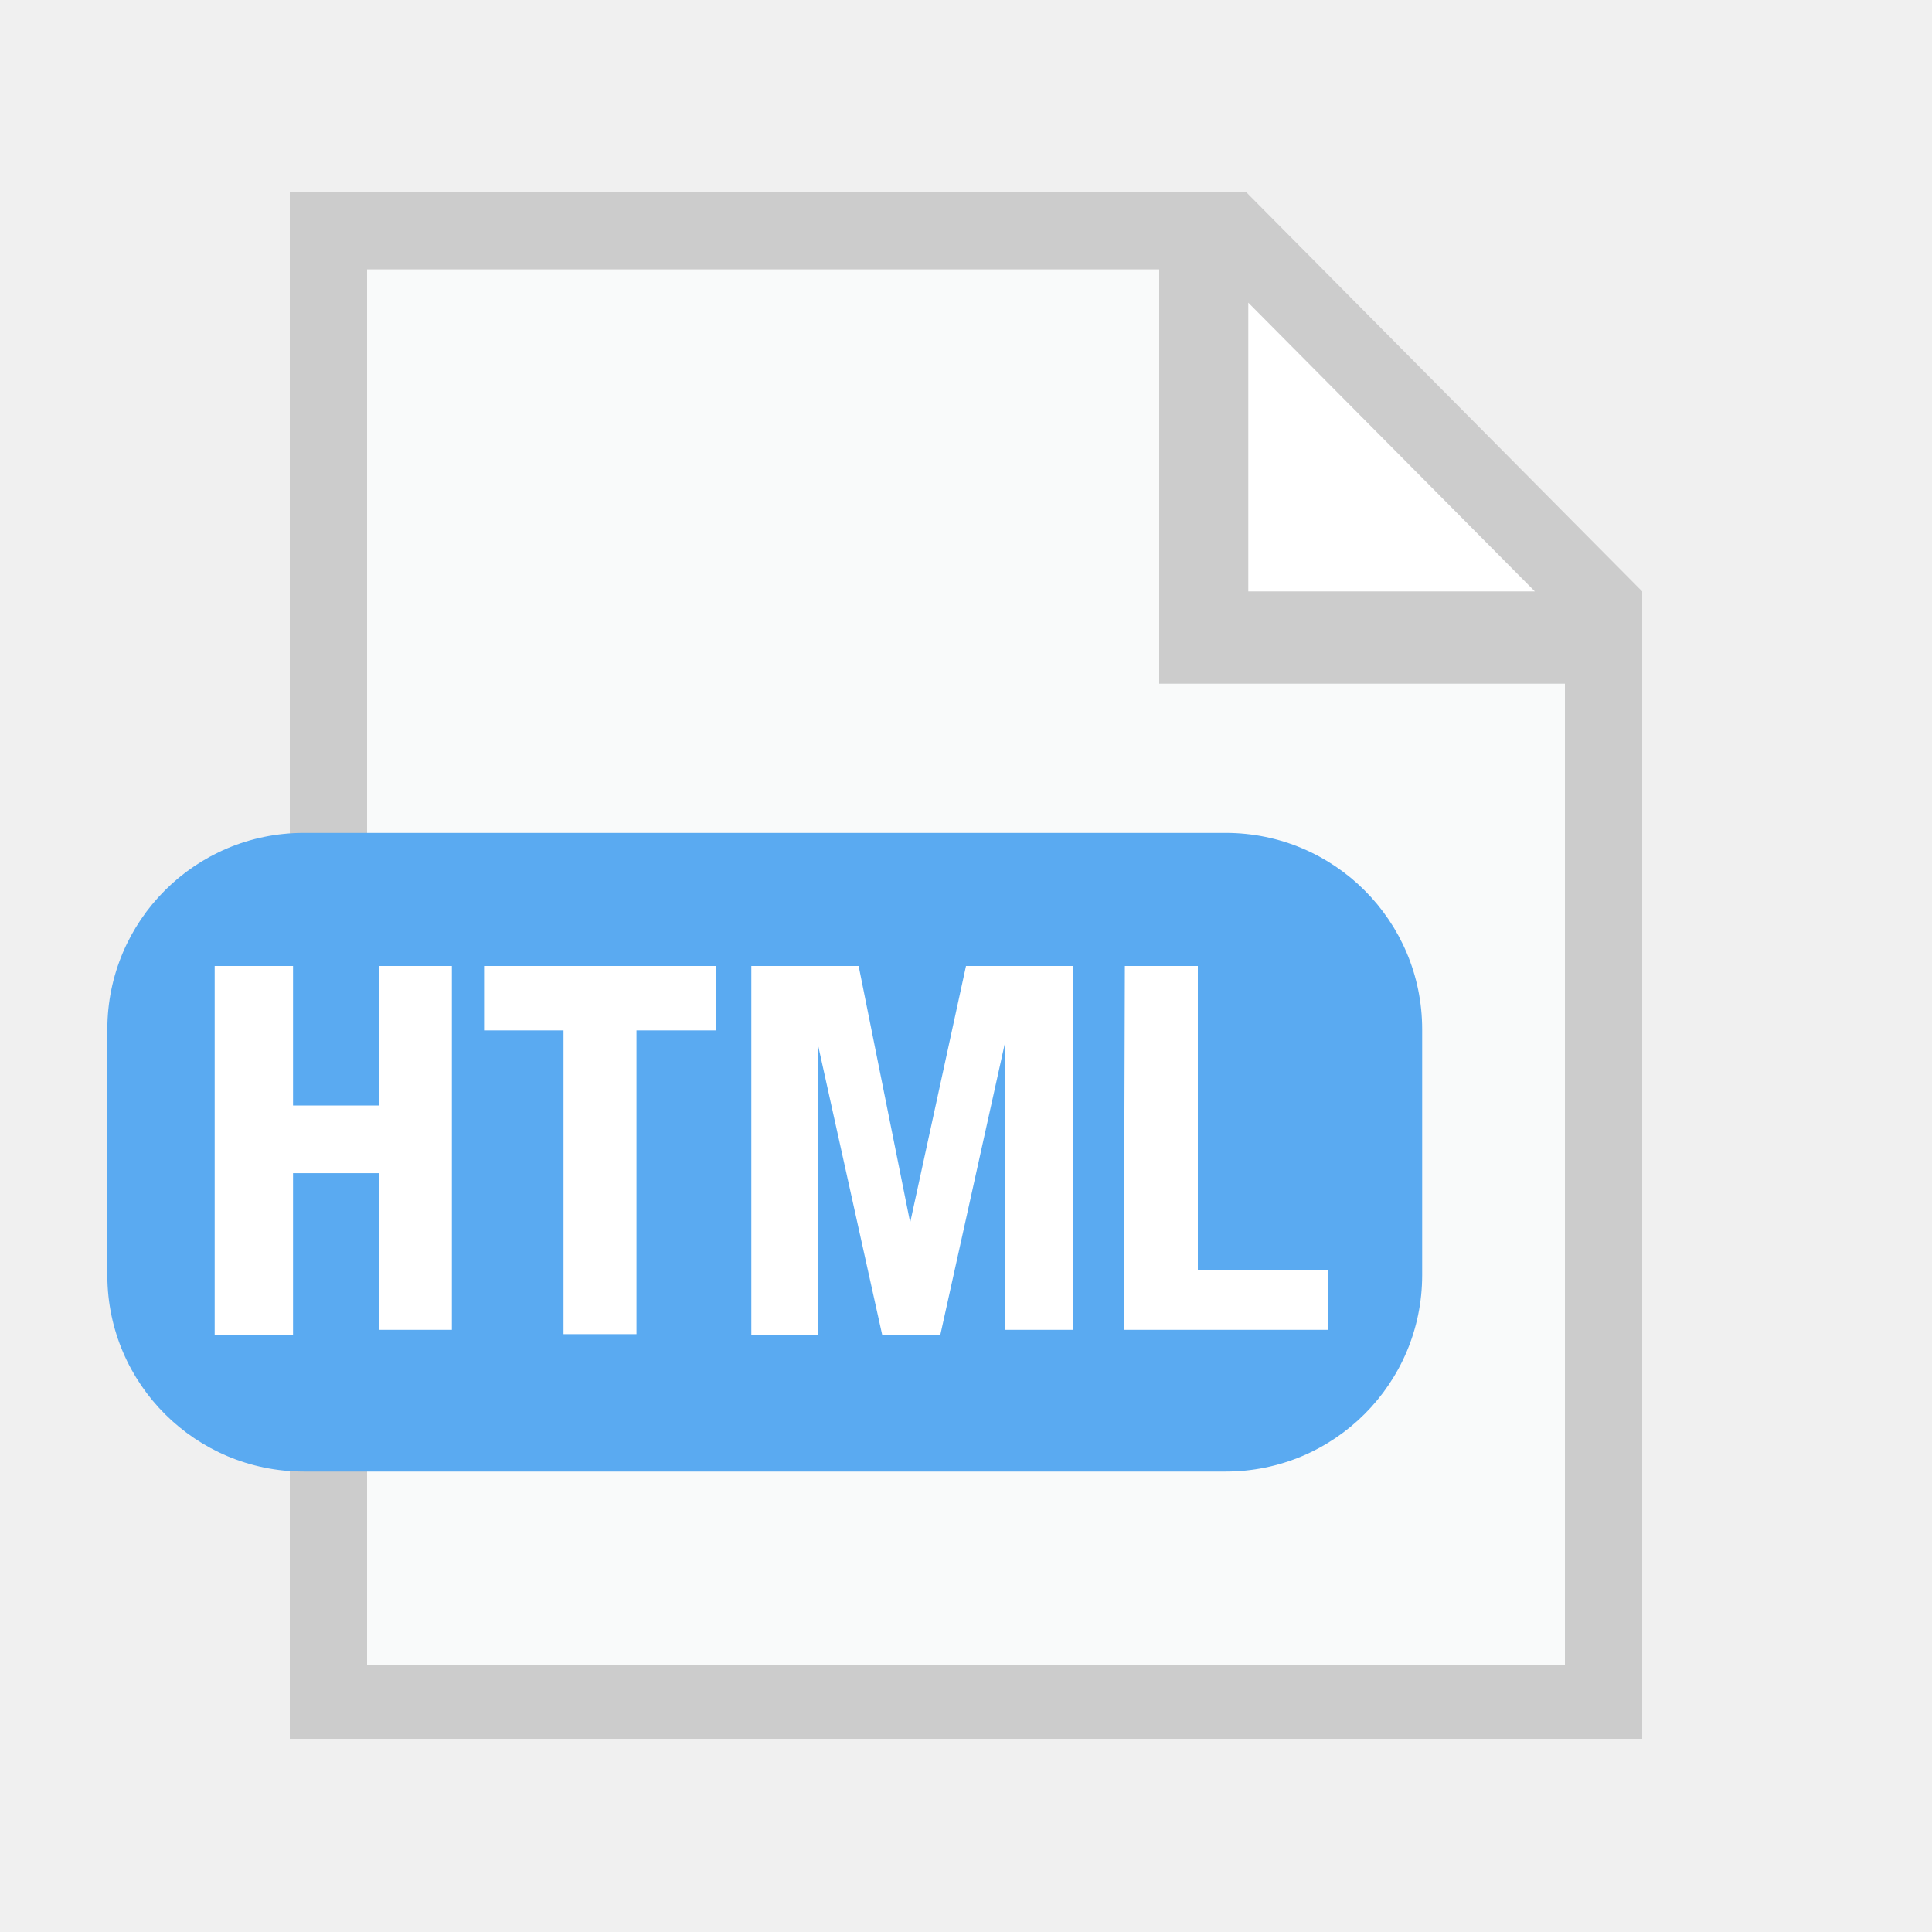
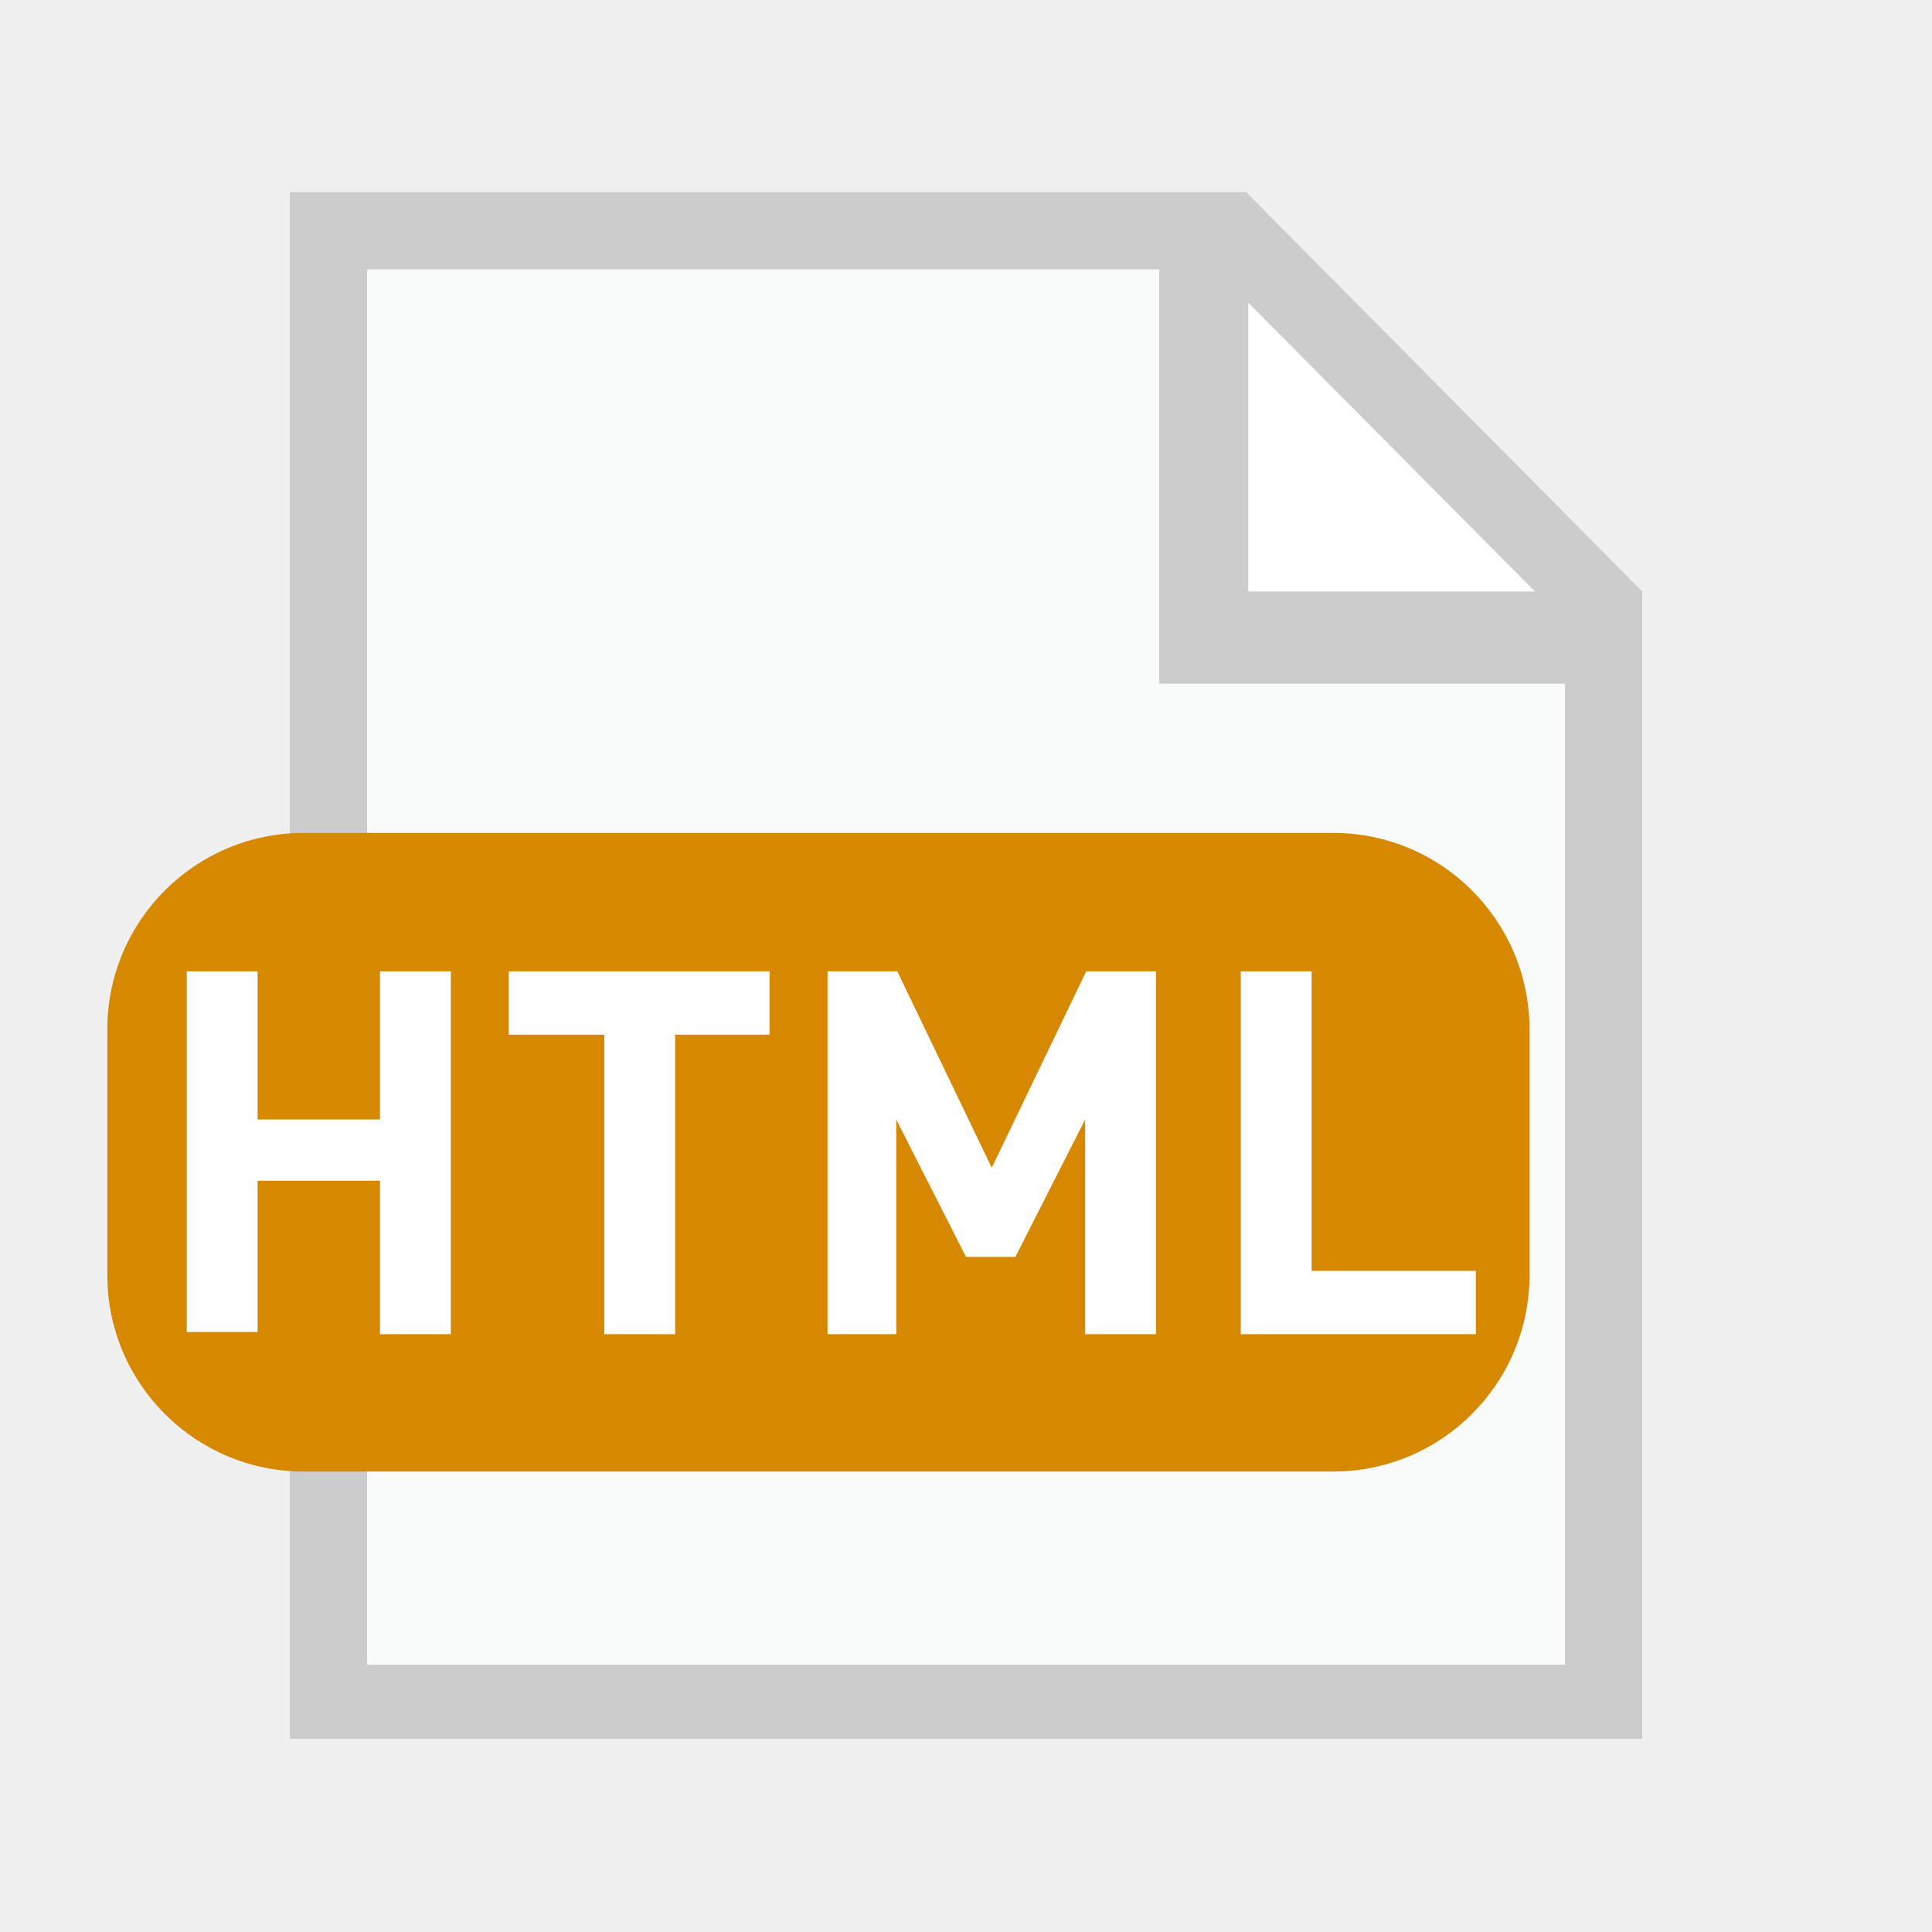
<svg xmlns="http://www.w3.org/2000/svg" width="18" height="18" viewBox="0 0 18 18">
  <defs>
    <linearGradient id="a" x1="23783.6" y1="-33989.28" x2="24158.6" y2="-34364.28" gradientTransform="matrix(.04 0 0 -.04 -854.88 -1220.44)" gradientUnits="userSpaceOnUse">
      <stop offset="0" stop-color="#ccc" />
      <stop offset="1" stop-color="#b3b3b3" />
    </linearGradient>
-     <linearGradient id="b" x1="26582.69" y1="-38048.92" x2="26833.62" y2="-38299.86" gradientTransform="matrix(.03 0 0 -.03 -847.54 -1210.84)" gradientUnits="userSpaceOnUse">
-       <stop offset="0" stop-color="#5cc3f3" />
-       <stop offset="1" stop-color="#5aaaf1" />
+     <linearGradient id="b" x1="26590.5" y1="-38041.11" x2="26857.06" y2="-38307.67" gradientTransform="matrix(.03 0 0 -.03 -847.54 -1210.84)" gradientUnits="userSpaceOnUse">
+       <stop offset="0" stop-color="#ffad00" />
+       <stop offset="1" stop-color="#d68900" />
    </linearGradient>
  </defs>
  <path d="M14.76 5.58v10.26H3.24V2.16h8.21z" fill="#fff" />
  <path d="M14.76 5.58v10.26H3.24V2.16h8.21z" fill="#f9fafa" />
  <path d="M11.23 2.34l.29 3.6 3.24-.36z" fill="#fff" />
  <path d="M11.61 1.79H2.7V16.2h12.6V5.51zm2.69 3.72h-2.67V2.82zm.28 10H3.42v-13h7.38v3.86h3.78z" fill="url(#a)" />
-   <path d="M13.25 11.88a1.83 1.83 0 0 1-1.83 1.83H2.83A1.83 1.83 0 0 1 1 11.89v-2.3a1.83 1.83 0 0 1 1.83-1.83h8.59a1.83 1.83 0 0 1 1.83 1.83z" fill="url(#b)" />
-   <path d="M2.73 9v1.3h.8V9h.68v3.39h-.68v-1.46h-.8v1.51H2V9zM6.67 9.6h-.74v2.83h-.68V9.6h-.74V9h2.16zM8 9l.48 2.39L9 9h1v3.39h-.64V9.73l-.6 2.71h-.54l-.6-2.71v2.71H7V9zM10.48 9h.68v2.83h1.21v.56h-1.9z" fill="#fff" />
+   <path d="M14.25 11.88a1.83 1.83 0 0 1-1.83 1.83H2.83A1.83 1.83 0 0 1 1 11.89v-2.3a1.83 1.83 0 0 1 1.83-1.83h9.59a1.83 1.83 0 0 1 1.83 1.83z" fill="url(#b)" />
+   <path d="M3.54 12.43V11H2.4v1.41h-.66V9.05h.66v1.38h1.14V9.05h.66v3.38zM6.29 9.64v2.79h-.66V9.64h-.89v-.59h2.43v.59zM10.11 12.43v-2l-.65 1.28H9l-.65-1.28v2h-.64V9.05h.65l.88 1.83.88-1.83h.65v3.38zM11.56 12.43V9.05h.66v2.79h1.53v.59z" fill="#fff" />
</svg>
